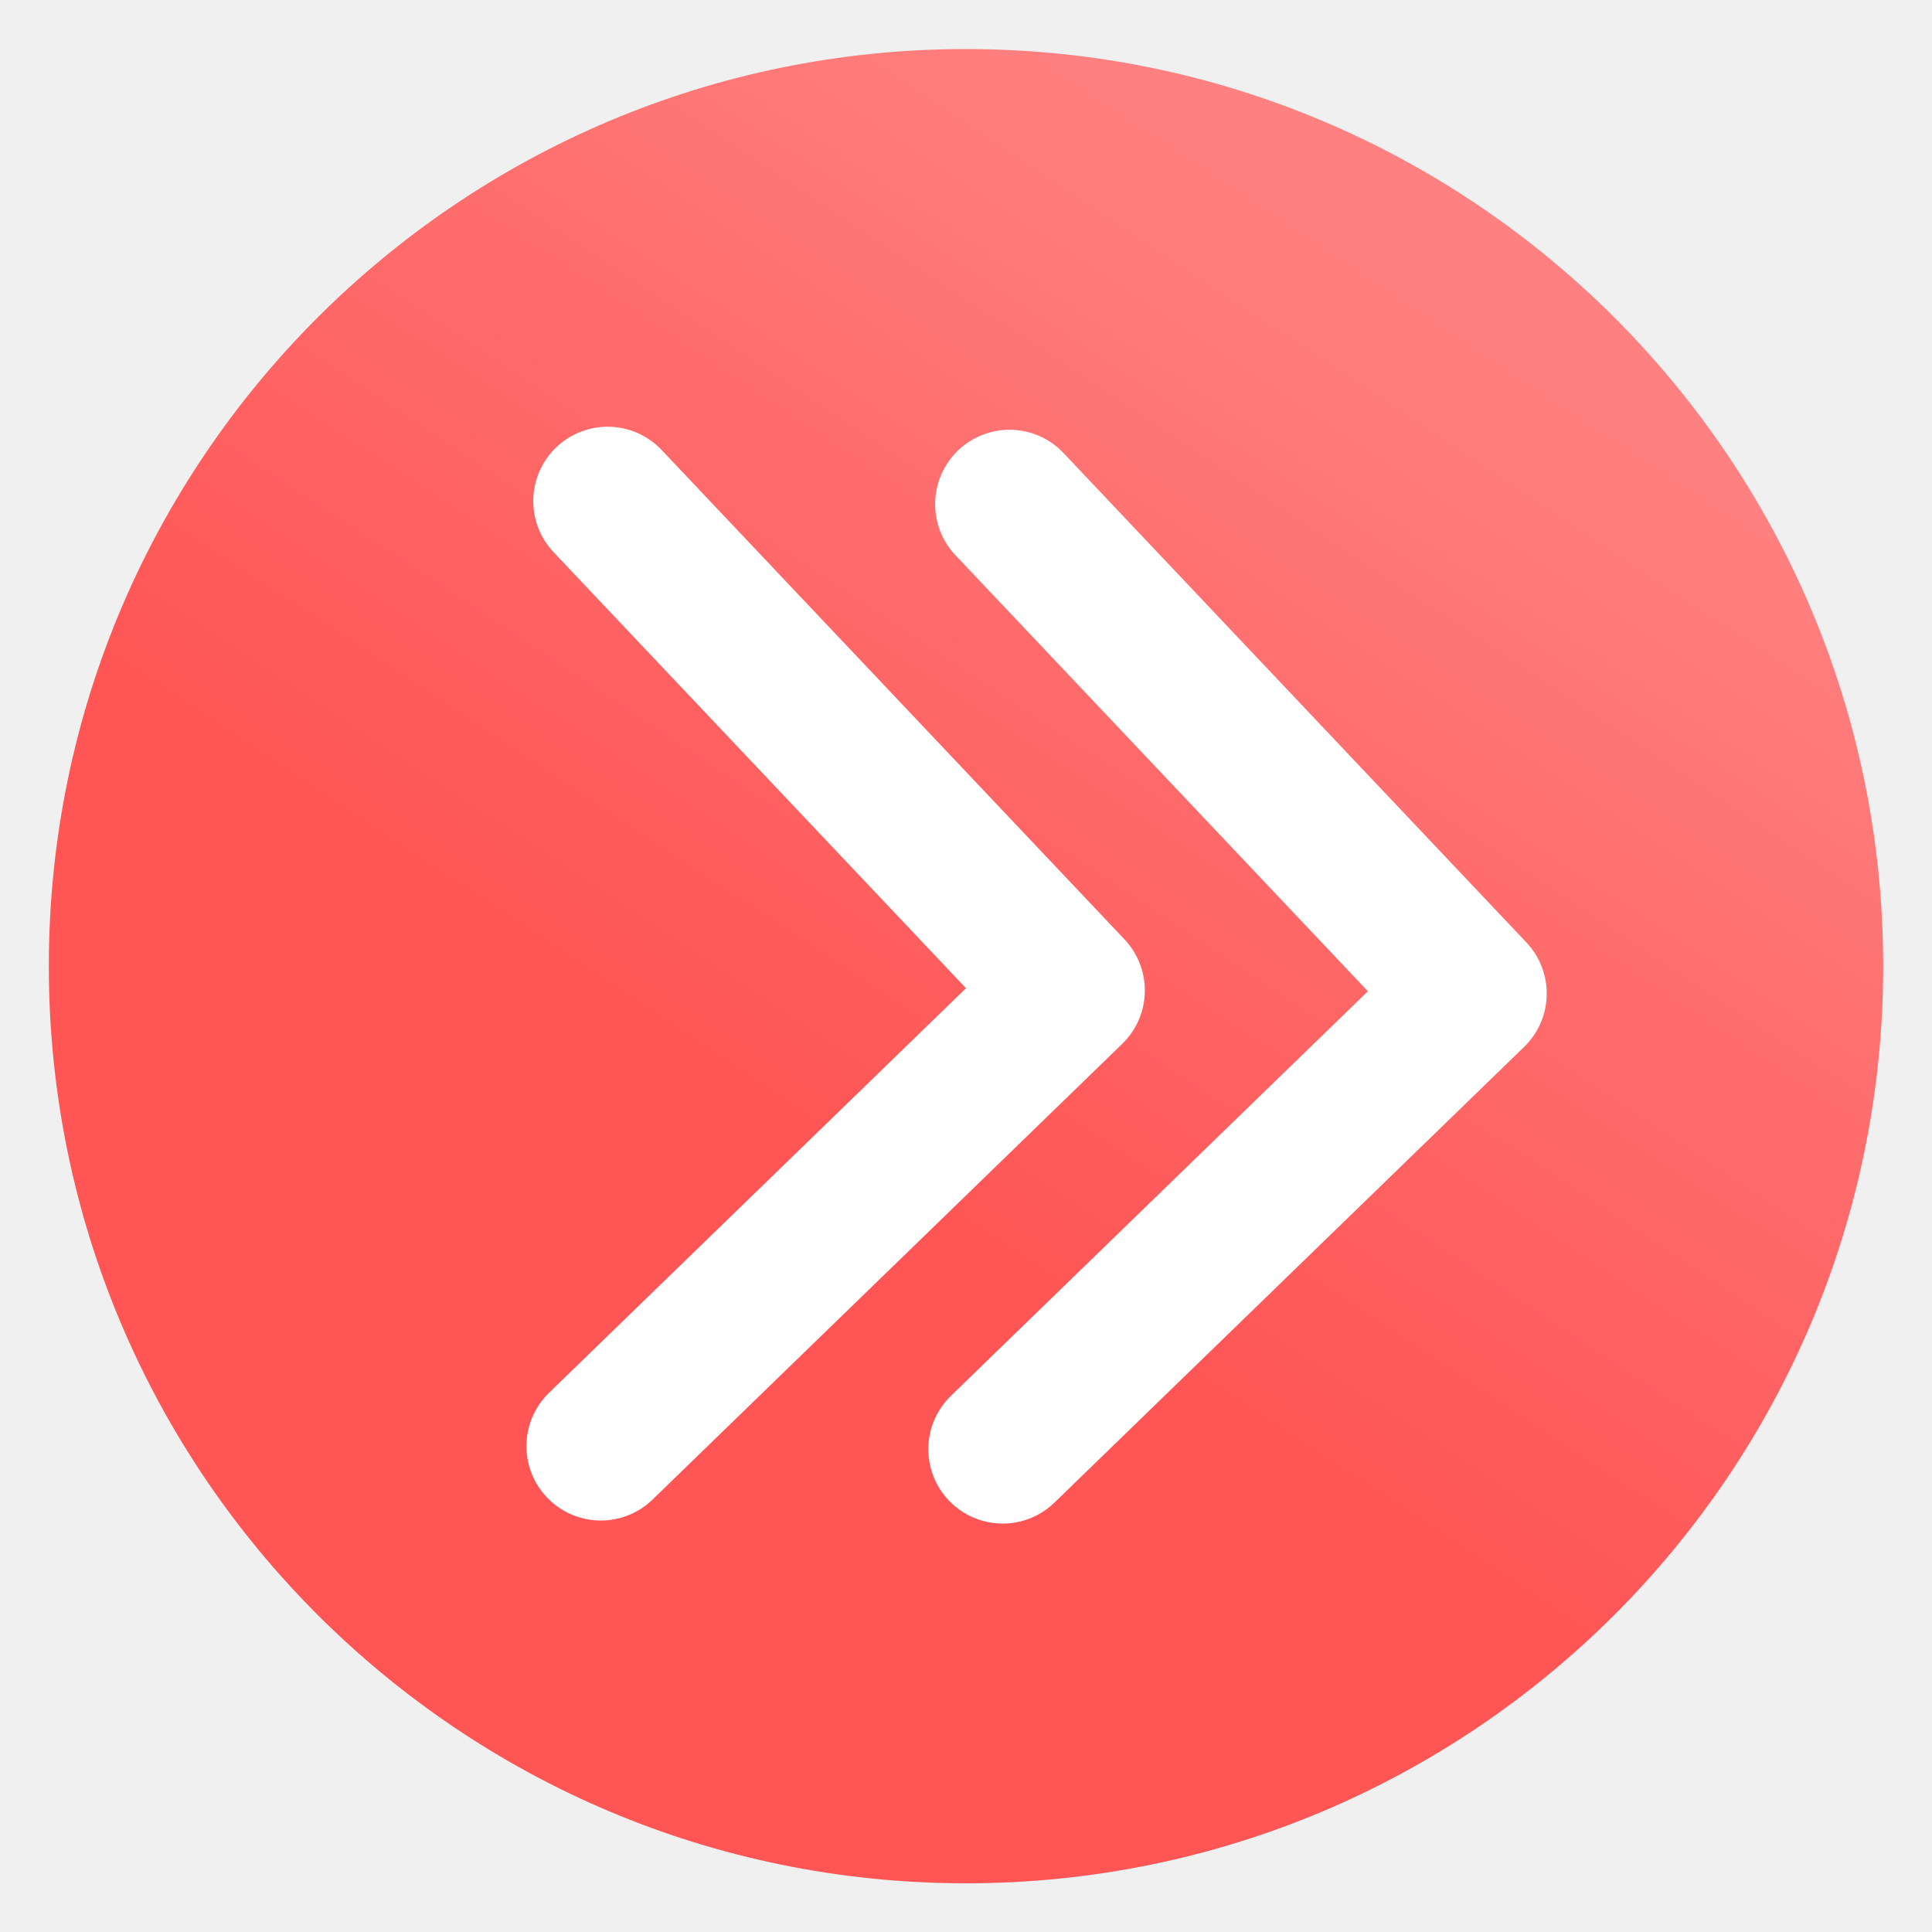
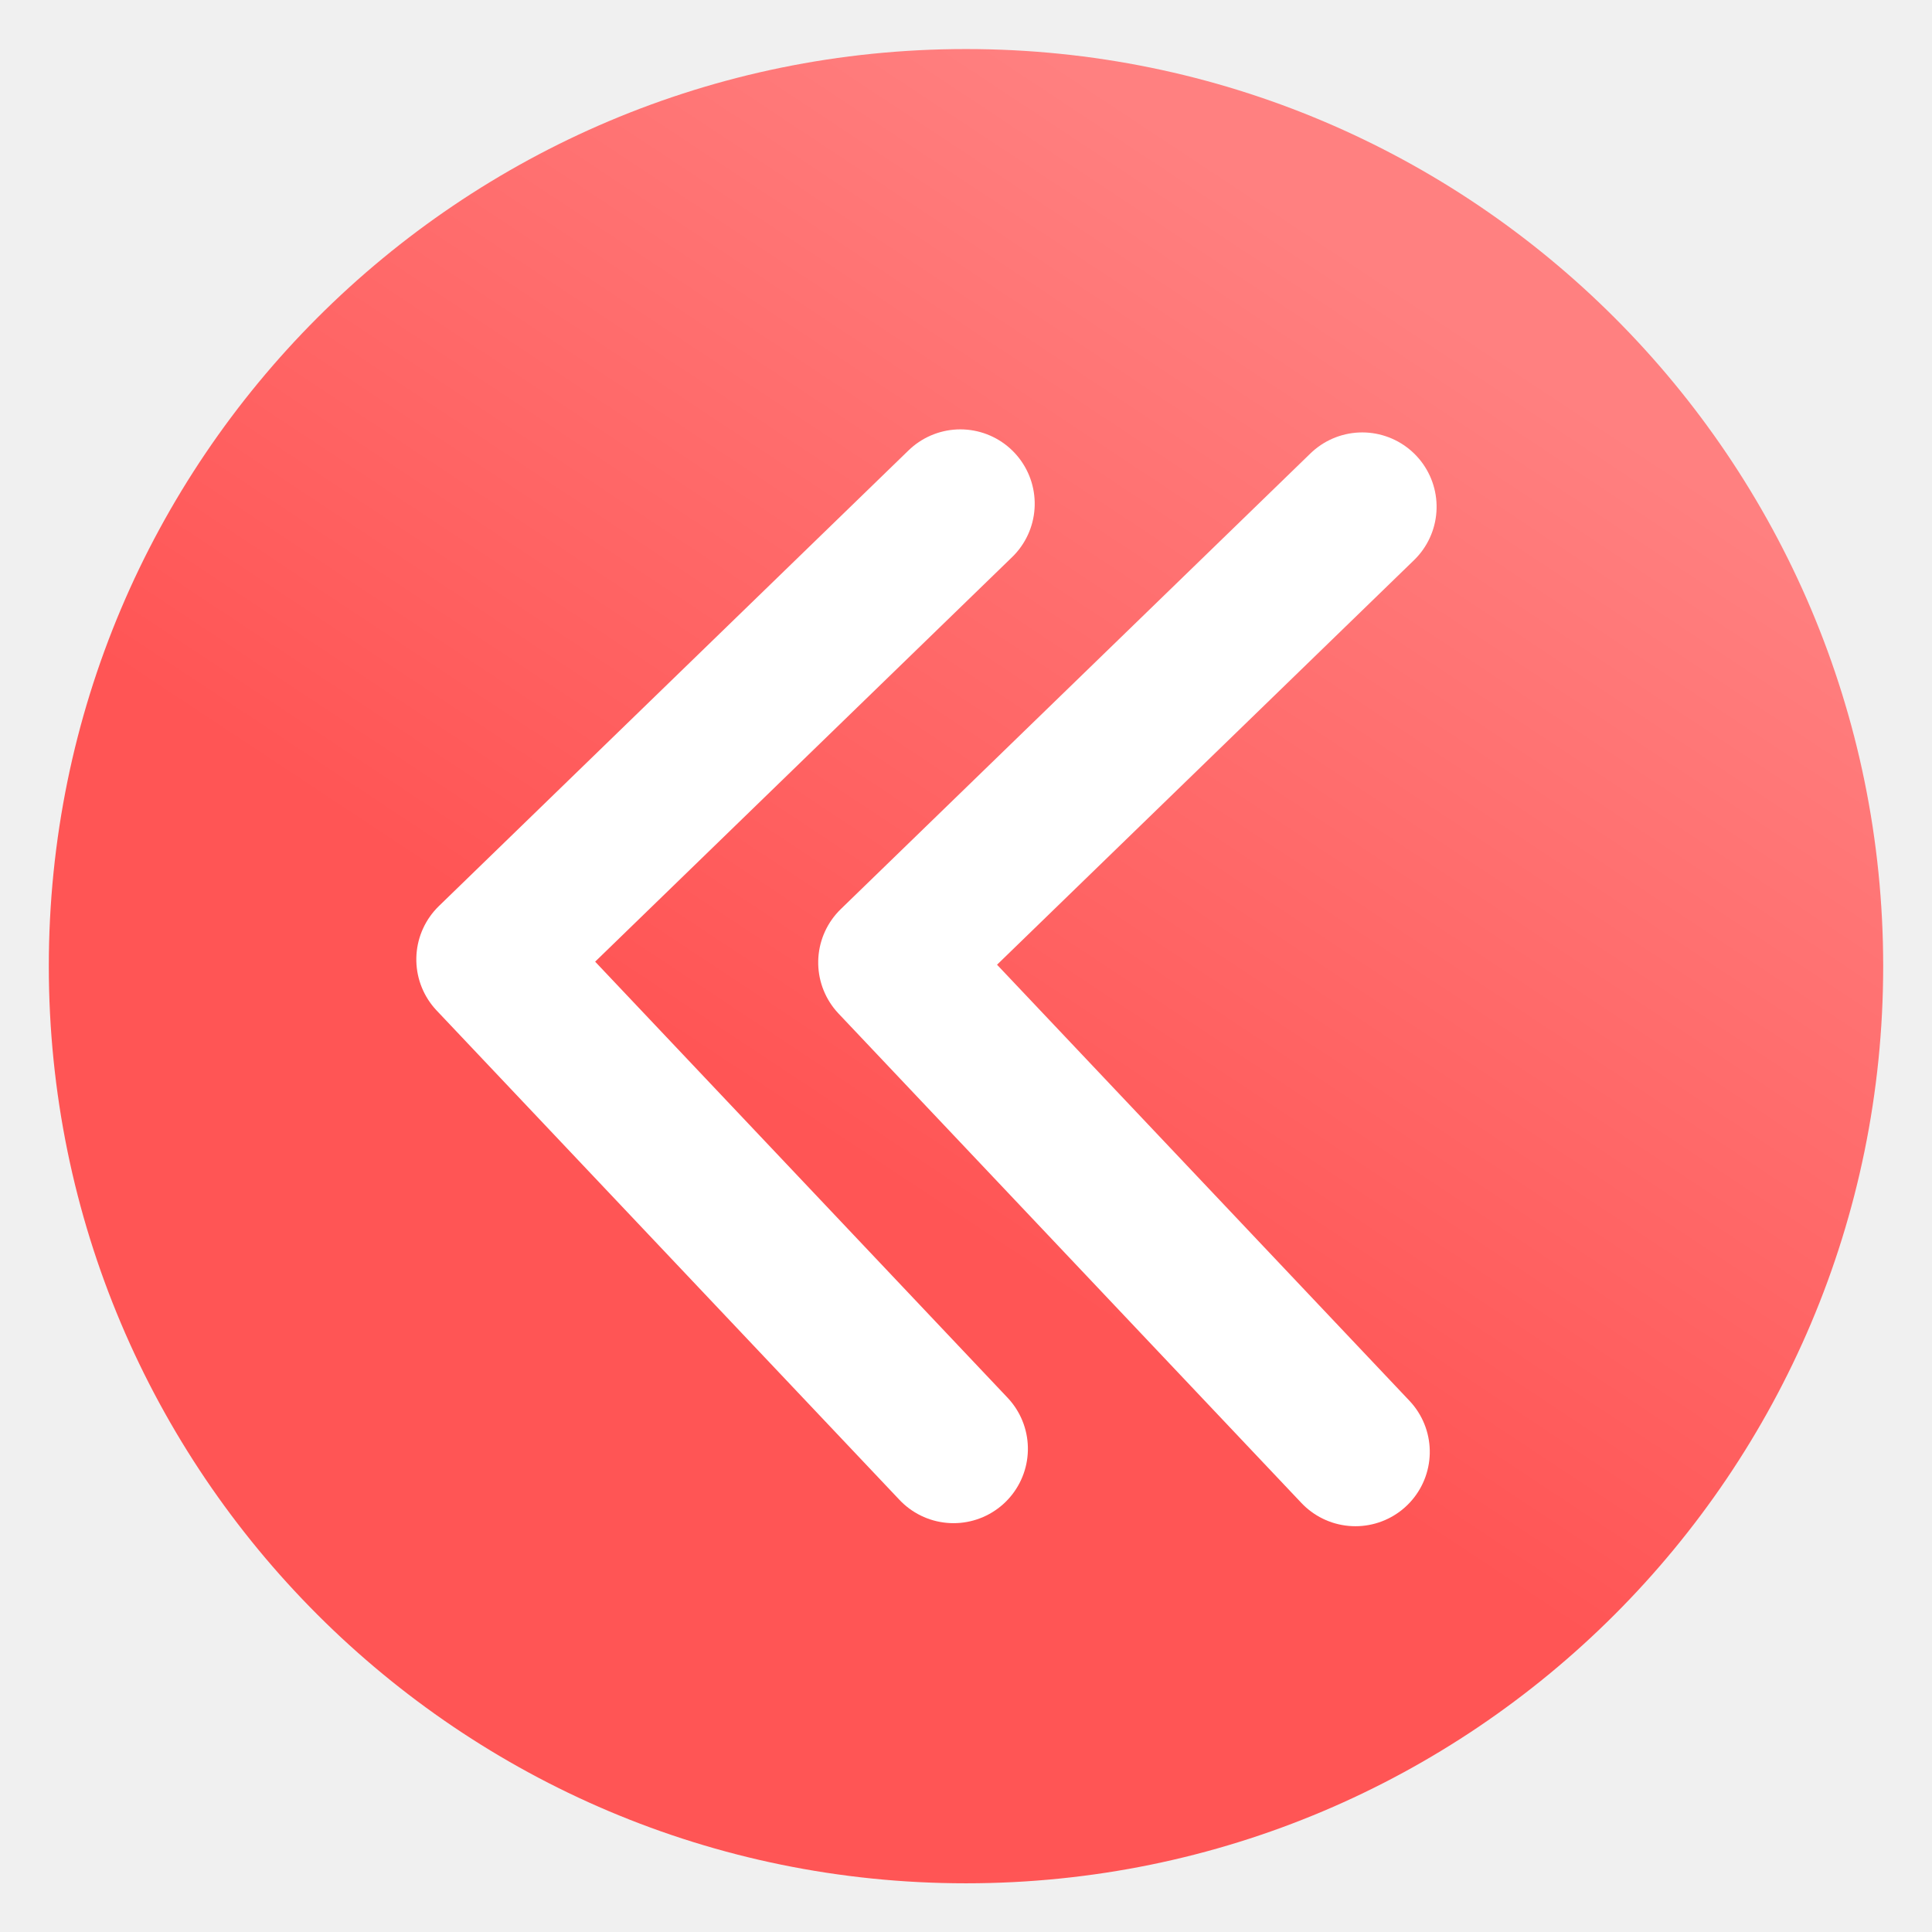
<svg xmlns="http://www.w3.org/2000/svg" xmlns:xlink="http://www.w3.org/1999/xlink" width="100%" height="100%" viewBox="0 0 64 64" id="svg4311" version="1.1">
  <defs id="defs4313">
    <linearGradient id="endlessSeaEntranceGradient">
      <stop style="stop-color:#ff5555;stop-opacity:1" offset="0" id="stop4184" />
      <stop style="stop-color:#ff8080;stop-opacity:1" offset="1" id="stop4186" />
    </linearGradient>
    <linearGradient xlink:href="#endlessSeaEntranceGradient" id="linearGradient15" x1="29.5" y1="1025.487" x2="44.125" y2="1003.362" gradientUnits="userSpaceOnUse" gradientTransform="matrix(1.288437,0,0,1.290513,-9.225081,-296.3125)" />
  </defs>
  <g id="layer1" transform="translate(0,-988.3622)" style="display:inline">
    <ellipse ry="30.381" rx="30.383" cy="1020.368" cx="32" id="ellipse4146" style="display:inline;fill:url(#linearGradient15);fill-opacity:1;fill-rule:evenodd;stroke:none;stroke-width:5.4;stroke-linecap:butt;stroke-linejoin:miter;stroke-miterlimit:4;stroke-dasharray:none;stroke-opacity:1" />
-     <g style="display:inline" id="g4171" transform="matrix(0,1.403583,-1.403583,0,1465.42,975.2082)">
+     <g style="display:inline" id="g4171" transform="matrix(0,-1.403583,1.403583,0,-1400.392,1066.21)">
      <path id="path4163" d="m 43.575,1020.392 -10.755,-11.085 -11.55,10.924" style="display:inline;fill:none;fill-rule:evenodd;stroke:#ffffff;stroke-width:3.51;stroke-linecap:round;stroke-linejoin:round;stroke-miterlimit:4;stroke-dasharray:none;stroke-opacity:1" />
      <path id="path4163-3" d="m 43.503,1029.877 -10.755,-11.085 -11.55,10.924" style="display:inline;fill:none;fill-rule:evenodd;stroke:#ffffff;stroke-width:3.51;stroke-linecap:round;stroke-linejoin:round;stroke-miterlimit:4;stroke-dasharray:none;stroke-opacity:1" />
    </g>
  </g>
</svg>
